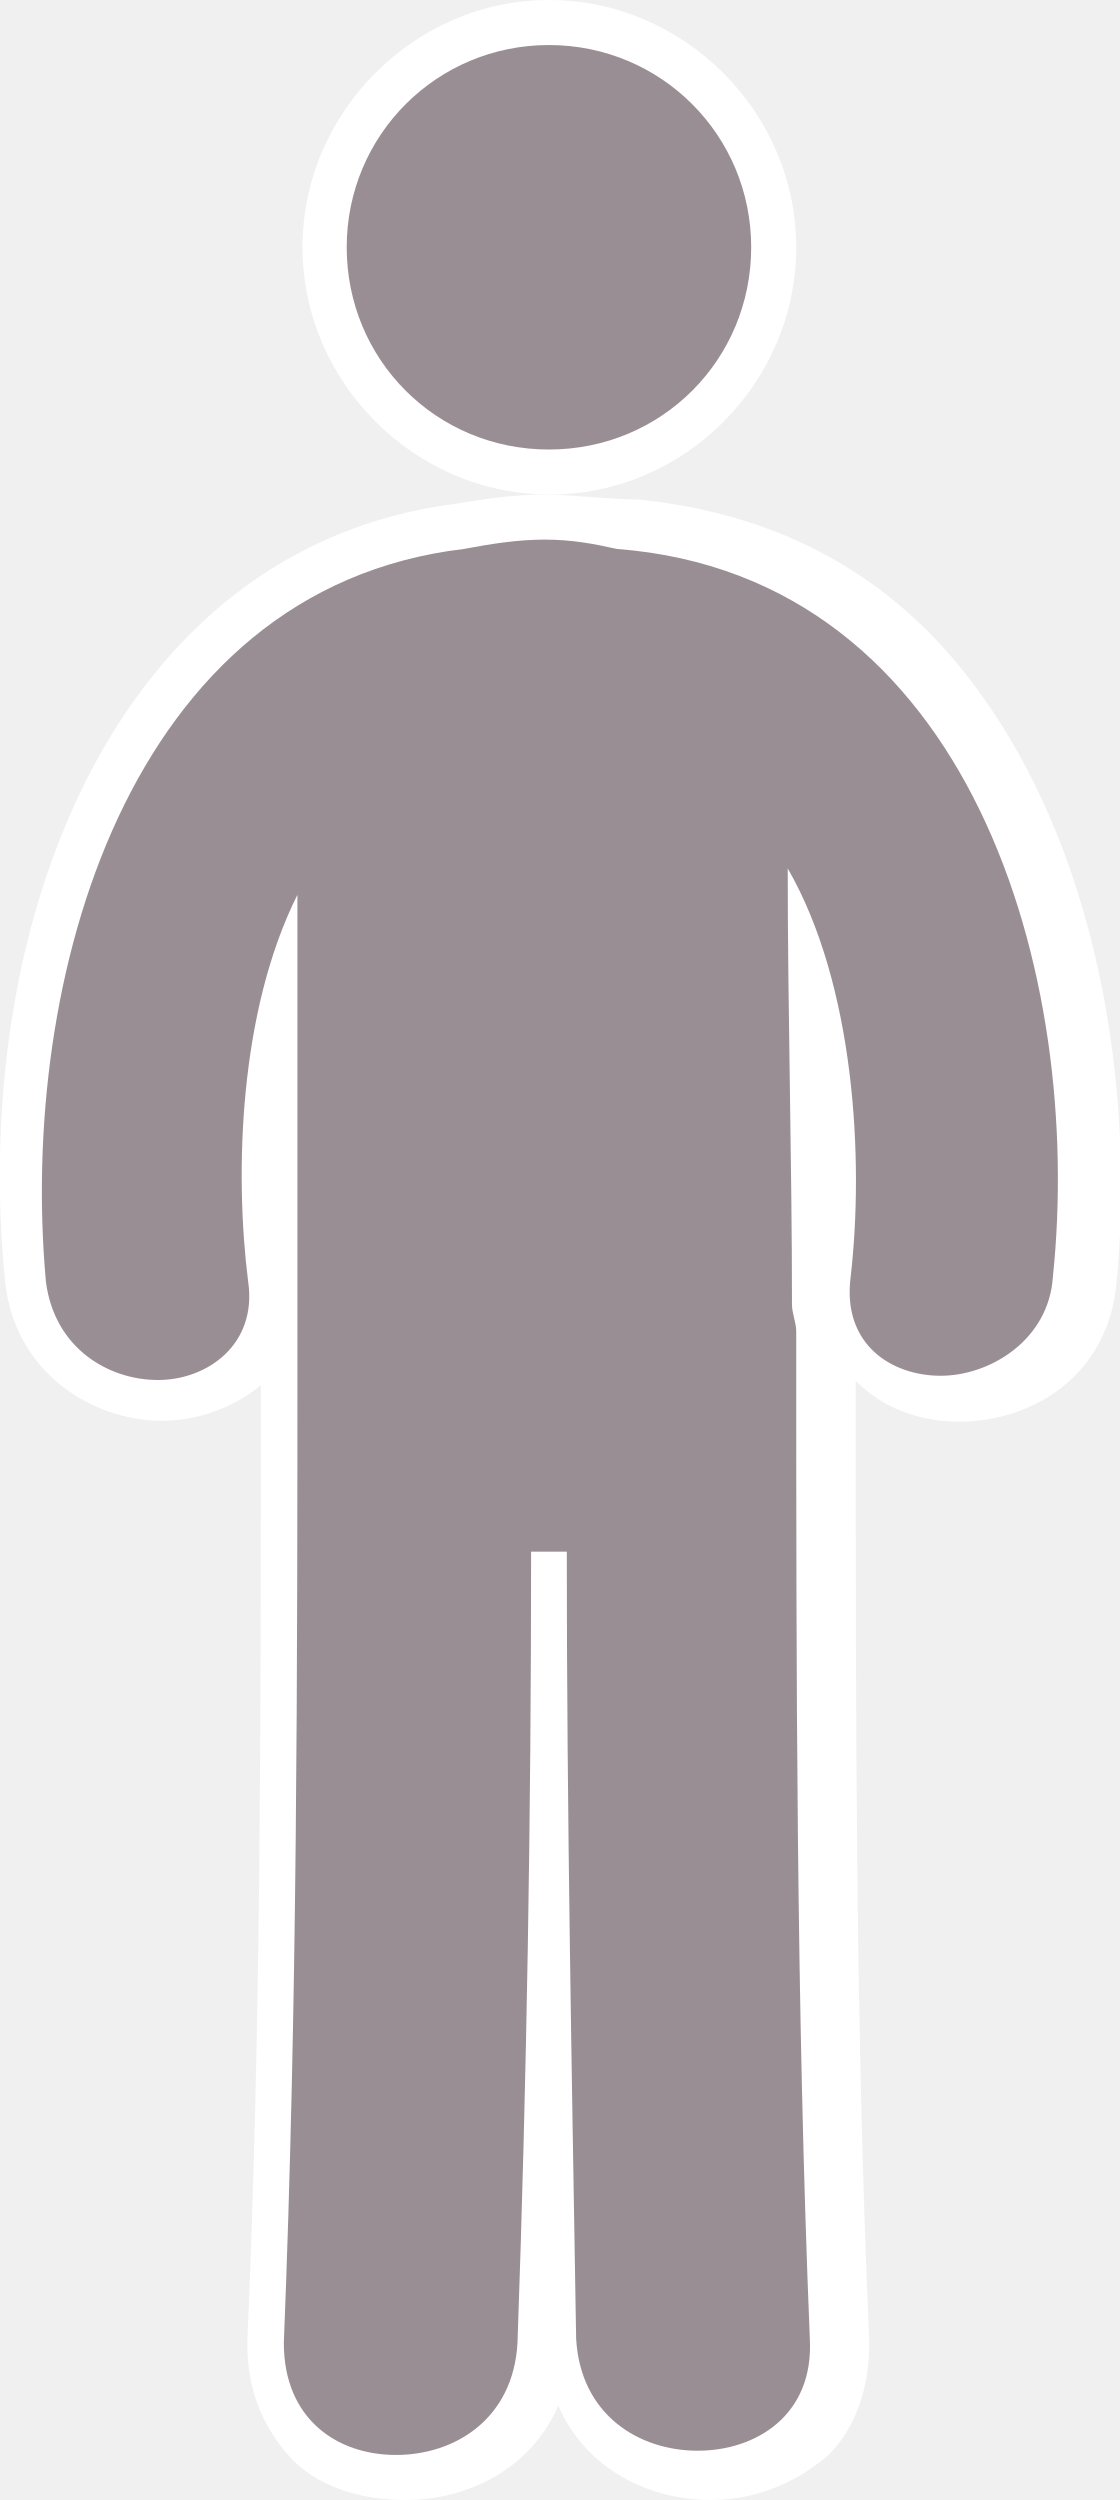
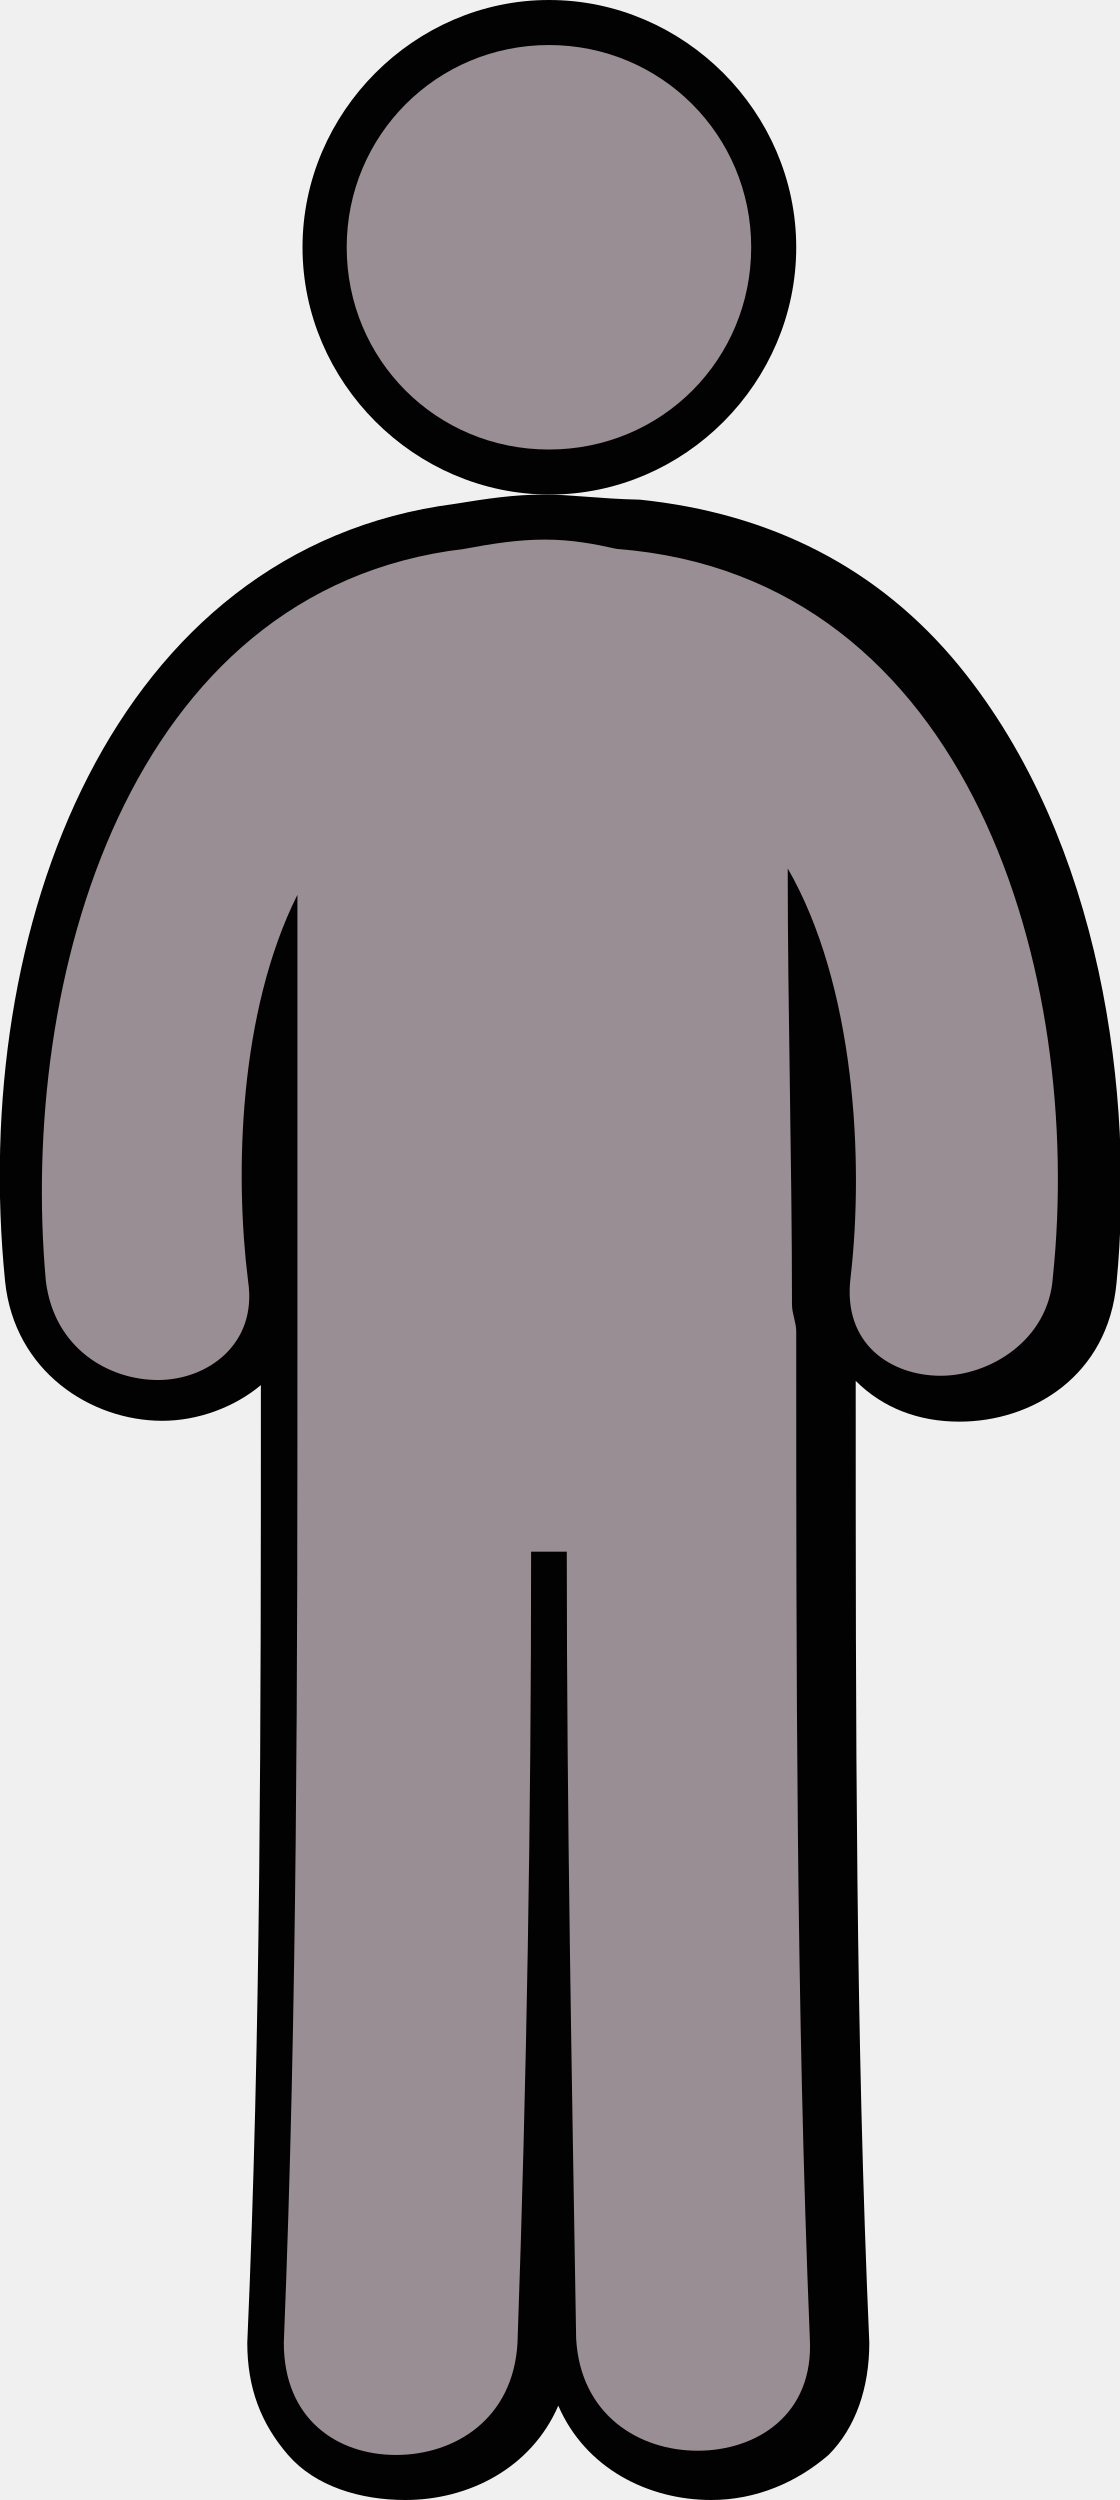
<svg xmlns="http://www.w3.org/2000/svg" version="1.1" id="Layer_1" x="0px" y="0px" viewBox="0 0 131.8 294.2" style="enable-background:new 0 0 131.8 294.2;" xml:space="preserve">
  <style type="text/css">
	.st0{fill:#998E94;}
- 	.st1{fill:#FFFFFF;}
+ 	.st1{fill:#020202;}
</style>
  <g>
    <g>
      <g>
        <path class="st0" d="M64.6,55.6c-14.8,0-26.5-11.6-26.5-26.5S49.8,2.6,64.6,2.6s26.5,11.6,26.5,26.5S79.5,55.6,64.6,55.6z" />
        <path class="st1" d="M64.6,5.3c13.2,0,23.8,10.6,23.8,23.8S77.9,52.9,64.6,52.9S40.8,42.3,40.8,29.1S51.4,5.3,64.6,5.3 M64.6,0     C48.8,0,35.6,13.2,35.6,29.1s13.2,29.1,29.1,29.1S93.7,45,93.7,29.1S80.5,0,64.6,0L64.6,0z" />
      </g>
      <g>
        <path class="st0" d="M82.6,291.5c-7.9,0-16.4-5.3-16.9-15.9c-0.5-10.1-0.5-20.1-1.1-30.2c0,10.1-0.5,20.1-1.1,30.2     c-0.5,10.1-9,15.9-16.9,15.9c-4.8,0-9-1.6-11.6-4.8c-2.6-2.6-4.2-6.9-3.7-11.1c1.6-41.3,1.6-84.1,1.6-118.5v-1.1v-0.5     c0-0.5,0-1.1,0-1.1v-32.3c-1.6,9.5-1.6,19.6-0.5,27.5c0.5,4.2-0.5,7.4-3.2,10.1s-6.3,4.2-10.6,4.2c-6.9,0-14.8-4.8-15.9-13.8     c-3.2-32.8,7.4-83.1,51.3-88.4c3.2-0.5,6.3-1.1,10.1-1.1c3.2,0,6.3,0.5,9,1.1c14.3,1.1,26.5,7.4,36,18.5     c16.4,19.6,20.1,49.2,17.5,70.4c-1.1,9-8.5,13.8-15.9,13.8l0,0c-4.2,0-7.9-1.6-10.6-4.2c-2.1-2.6-3.2-5.8-3.2-10.1     c1.1-10.1,1.1-23.3-2.1-34.4c0,5.3,0,11.1,0,16.4c0,6.9,0,14.3,0,21.2c0.5,1.1,0.5,2.6,0.5,3.7c0,36.5,0,77.8,1.6,118.5     c0,4.2-1.1,8.5-3.7,11.1C91.6,289.4,87.4,291.5,82.6,291.5z" />
        <path class="st1" d="M64.1,63.5c3.2,0,5.8,0.5,8.5,1.1c41.8,3.2,55,50.3,51.3,85.7c-0.5,7.4-7.4,11.6-13.2,11.6     c-5.8,0-11.6-3.7-10.6-11.6c1.6-13.8,0.5-34.4-7.4-48.1c0,16.9,0.5,34.4,0.5,51.3c0,1.1,0.5,2.1,0.5,3.2c0,39.7,0,79.4,1.6,118.5     c0.5,9-6.3,13.2-13.2,13.2s-13.8-4.2-14.3-13.2c-0.5-30.7-1.1-61.4-1.1-92.6c-0.5,0-1.1,0-2.1,0c-0.5,0-1.6,0-2.1,0     c0,31.2-0.5,61.9-1.6,93.1c-0.5,9-7.4,13.2-14.3,13.2s-13.2-4.2-13.2-13.2C35,236,35,196.8,35,157.1c0-0.5,0-0.5,0-0.5     c0-0.5,0-1.1,0-1.6c0-16.4,0-33.3,0-49.7c-6.9,13.8-7.4,32.8-5.8,45.5c1.1,7.4-4.8,11.6-10.6,11.6s-12.2-3.7-13.2-11.6     c-3.2-35.4,9.5-81.5,49.2-86.2C57.8,64,60.9,63.5,64.1,63.5 M64.1,58.2c-3.7,0-6.9,0.5-10.6,1.1C13.3,64.5-3.6,109,0.6,150.8     c1.1,10.6,10.1,16.4,18.5,16.4c4.2,0,8.5-1.6,11.6-4.2c0,40.2,0,76.2-1.6,112.7c0,5.3,1.6,9.5,4.8,13.2c3.2,3.7,8.5,5.3,13.8,5.3     c7.4,0,14.8-3.7,18-11.1c3.2,7.4,10.6,11.1,18,11.1c5.3,0,10.1-2.1,13.8-5.3c3.2-3.2,4.8-7.9,4.8-13.2     c-1.6-36.5-1.6-71.4-1.6-113.2c3.2,3.2,7.4,4.8,12.2,4.8c8.5,0,17.5-5.3,18.5-16.4c2.1-21.7-1.6-51.8-18.5-72.5     c-9.5-11.6-22.2-18-37.6-19.6C70.5,58.7,67.3,58.2,64.1,58.2L64.1,58.2z" />
      </g>
    </g>
  </g>
</svg>
